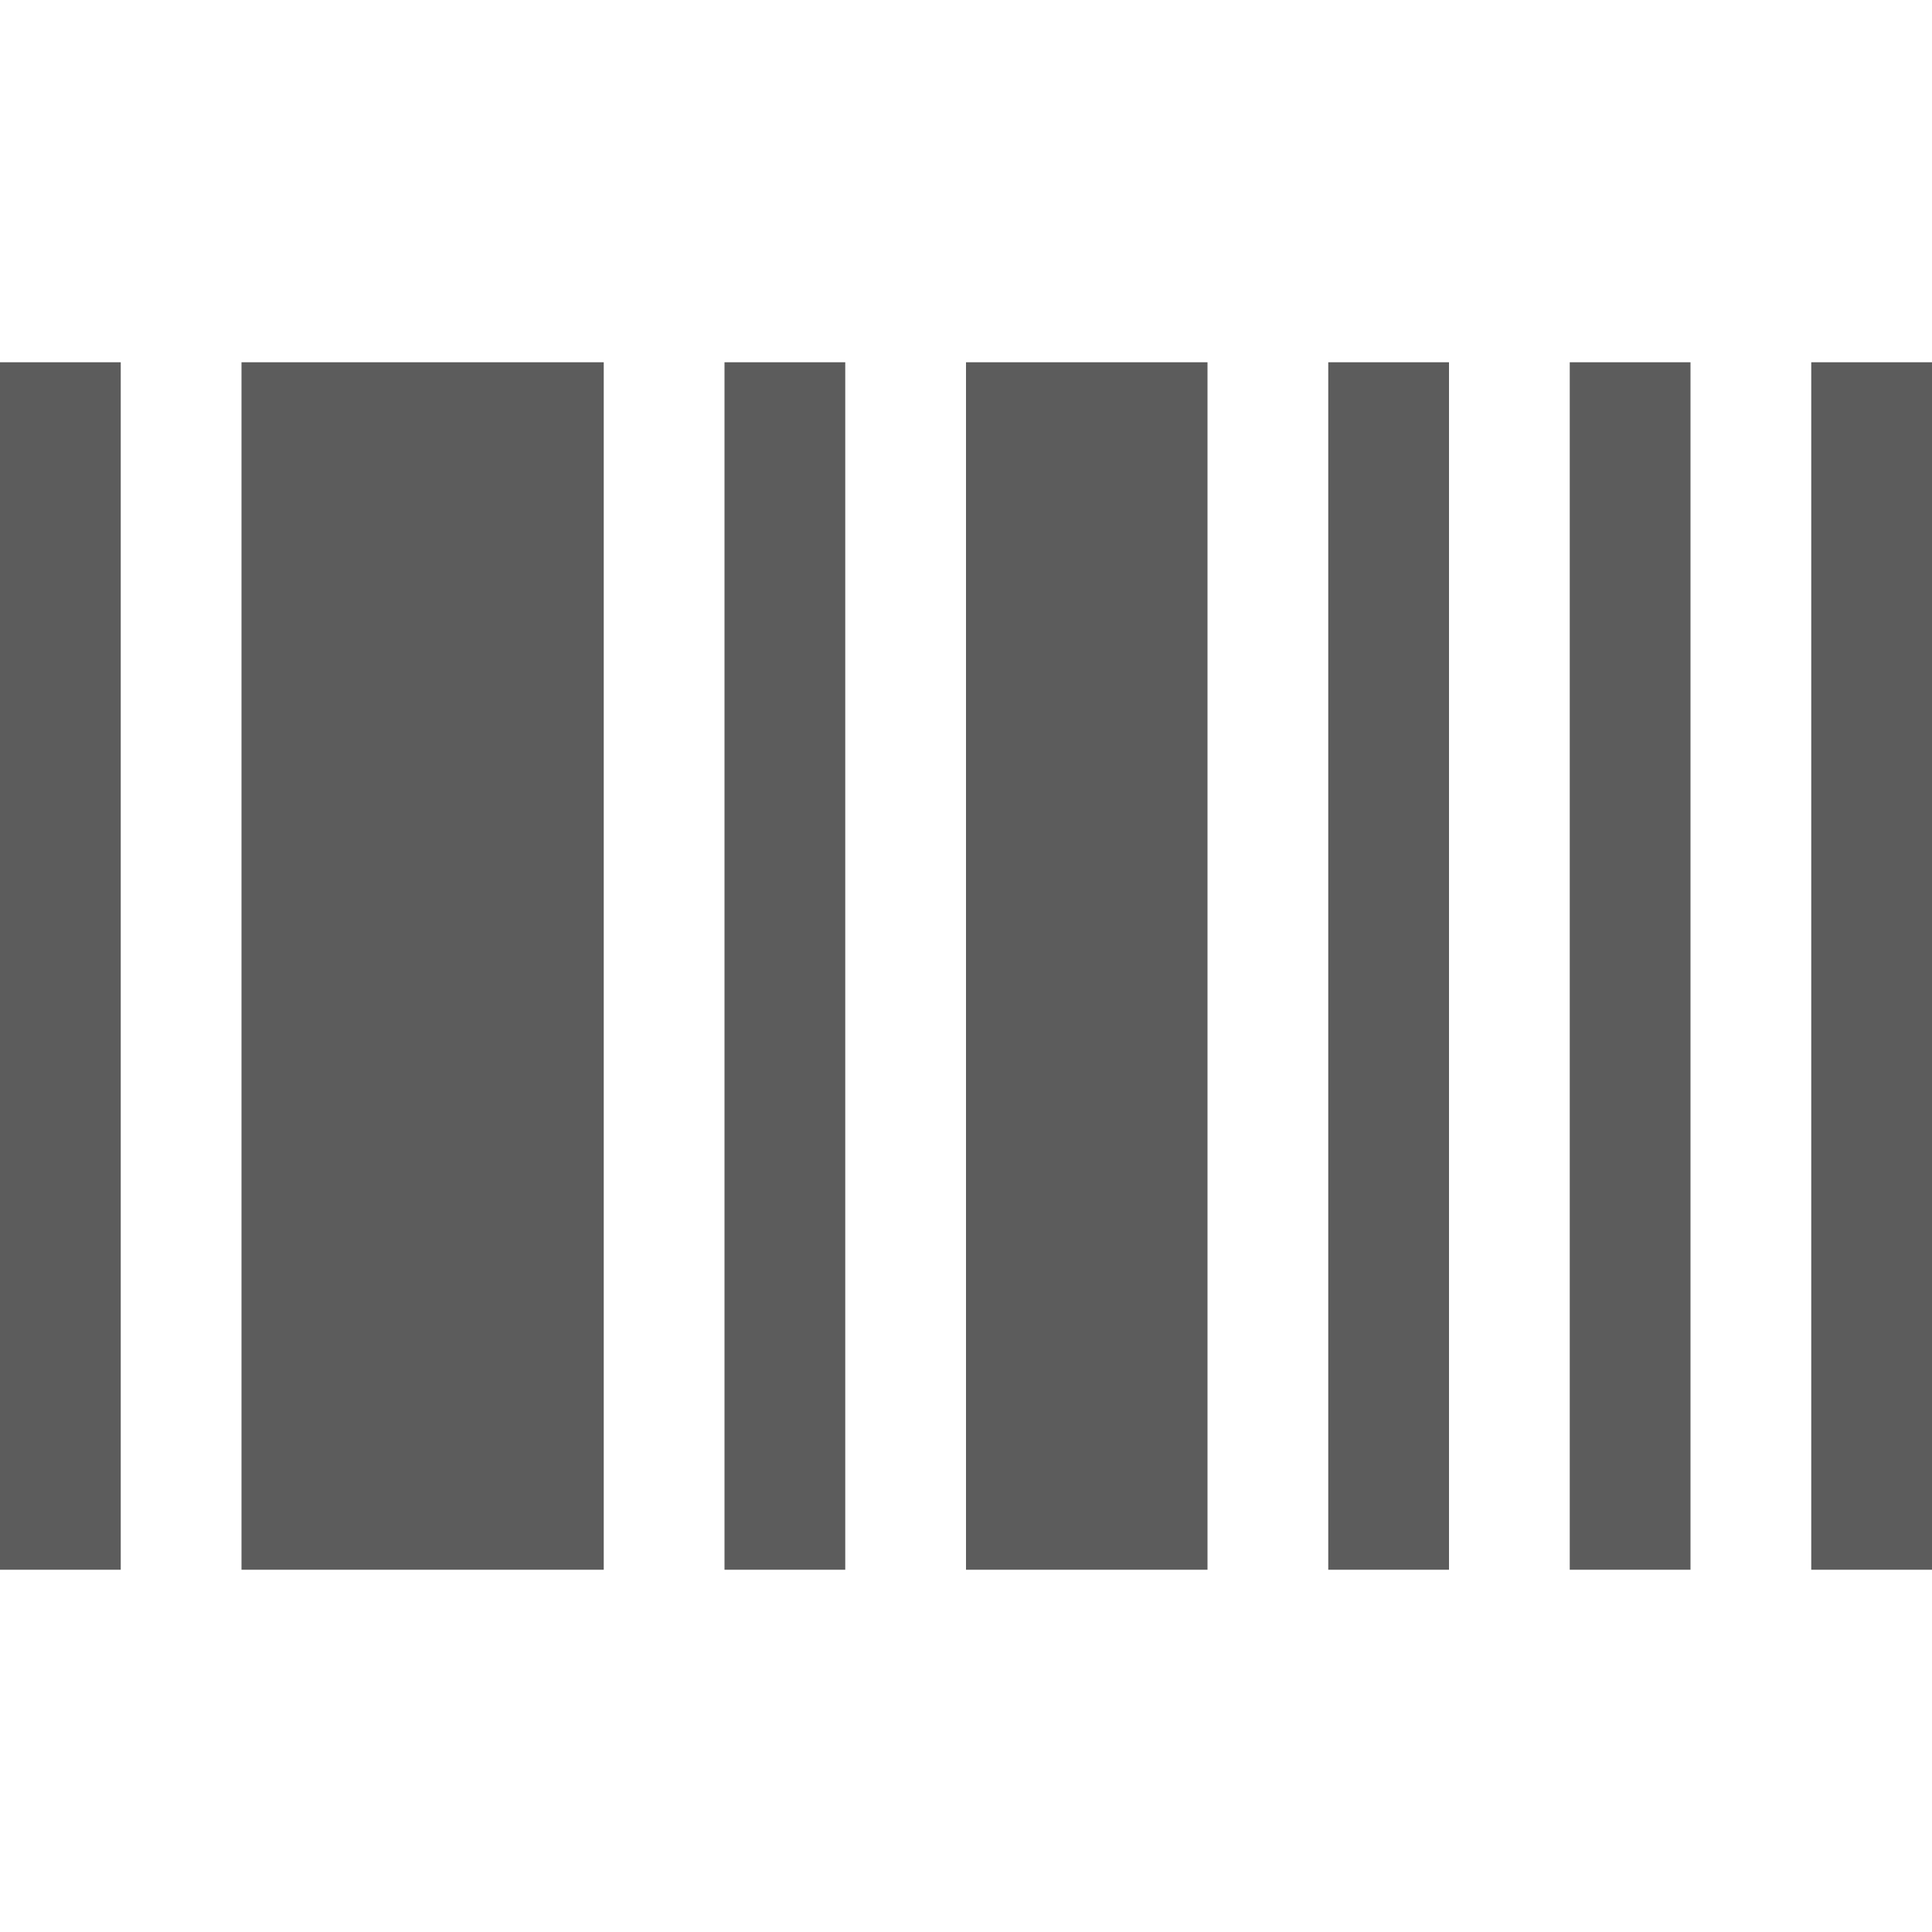
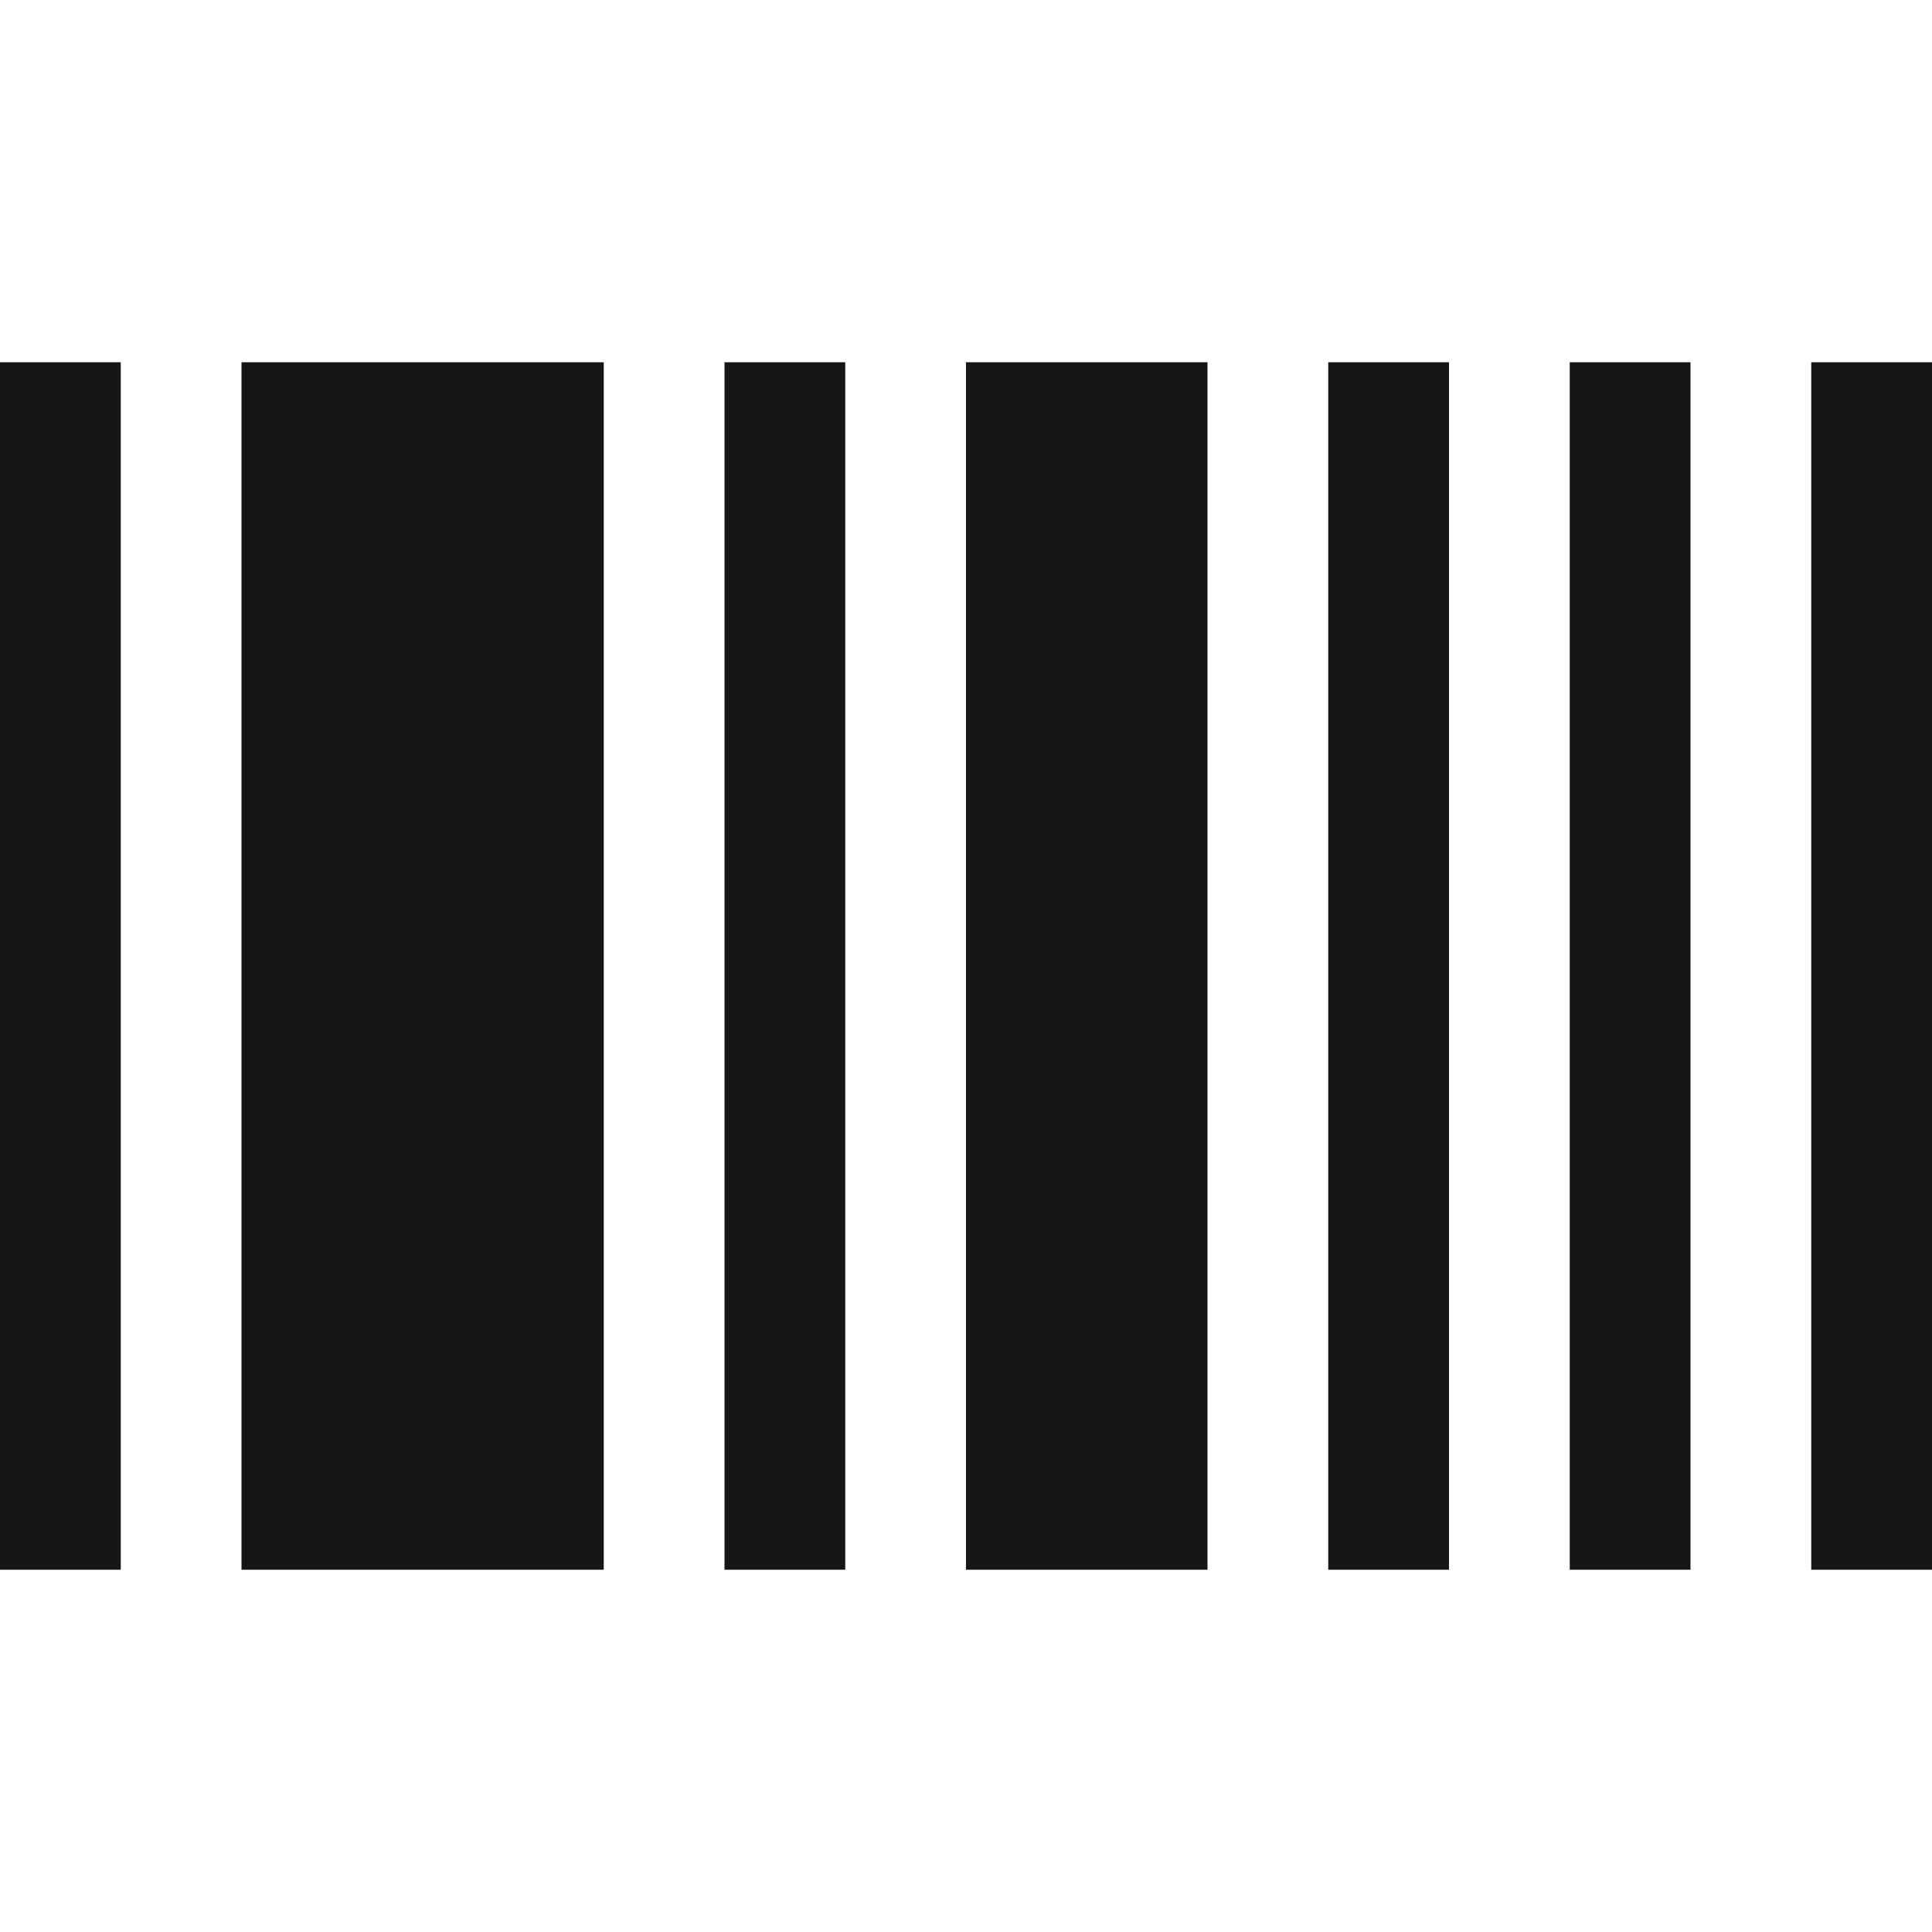
<svg xmlns="http://www.w3.org/2000/svg" version="1.1" width="512px" height="512px" viewBox="0 0 16 16">
  <g>
-     <path fill="#5c5c5c" d="M0 3h1v10h-1v-10z" data-original="#000000" class="active-path" data-old_color="#5c5c5c" />
-     <path fill="#5c5c5c" d="M8 3h2v10h-2v-10z" data-original="#000000" class="active-path" data-old_color="#5c5c5c" />
-     <path fill="#5c5c5c" d="M11 3h1v10h-1v-10z" data-original="#000000" class="active-path" data-old_color="#5c5c5c" />
-     <path fill="#5c5c5c" d="M13 3h1v10h-1v-10z" data-original="#000000" class="active-path" data-old_color="#5c5c5c" />
-     <path fill="#5c5c5c" d="M15 3h1v10h-1v-10z" data-original="#000000" class="active-path" data-old_color="#5c5c5c" />
-     <path fill="#5c5c5c" d="M2 3h3v10h-3v-10z" data-original="#000000" class="active-path" data-old_color="#5c5c5c" />
-     <path fill="#5c5c5c" d="M6 3h1v10h-1v-10z" data-original="#000000" class="active-path" data-old_color="#5c5c5c" />
+     <path fill="#161616" d="M0 3h1v10h-1v-10z" data-original="#000000" class="active-path" data-old_color="#FF00F9" />
+     <path fill="#161616" d="M8 3h2v10h-2v-10z" data-original="#000000" class="active-path" data-old_color="#FF00F9" />
+     <path fill="#161616" d="M11 3h1v10h-1v-10z" data-original="#000000" class="active-path" data-old_color="#FF00F9" />
+     <path fill="#161616" d="M13 3h1v10h-1v-10z" data-original="#000000" class="active-path" data-old_color="#FF00F9" />
+     <path fill="#161616" d="M15 3h1v10h-1v-10z" data-original="#000000" class="active-path" data-old_color="#FF00F9" />
+     <path fill="#161616" d="M2 3h3v10h-3v-10z" data-original="#000000" class="active-path" data-old_color="#FF00F9" />
+     <path fill="#161616" d="M6 3h1v10h-1v-10z" data-original="#000000" class="active-path" data-old_color="#FF00F9" />
  </g>
</svg>
